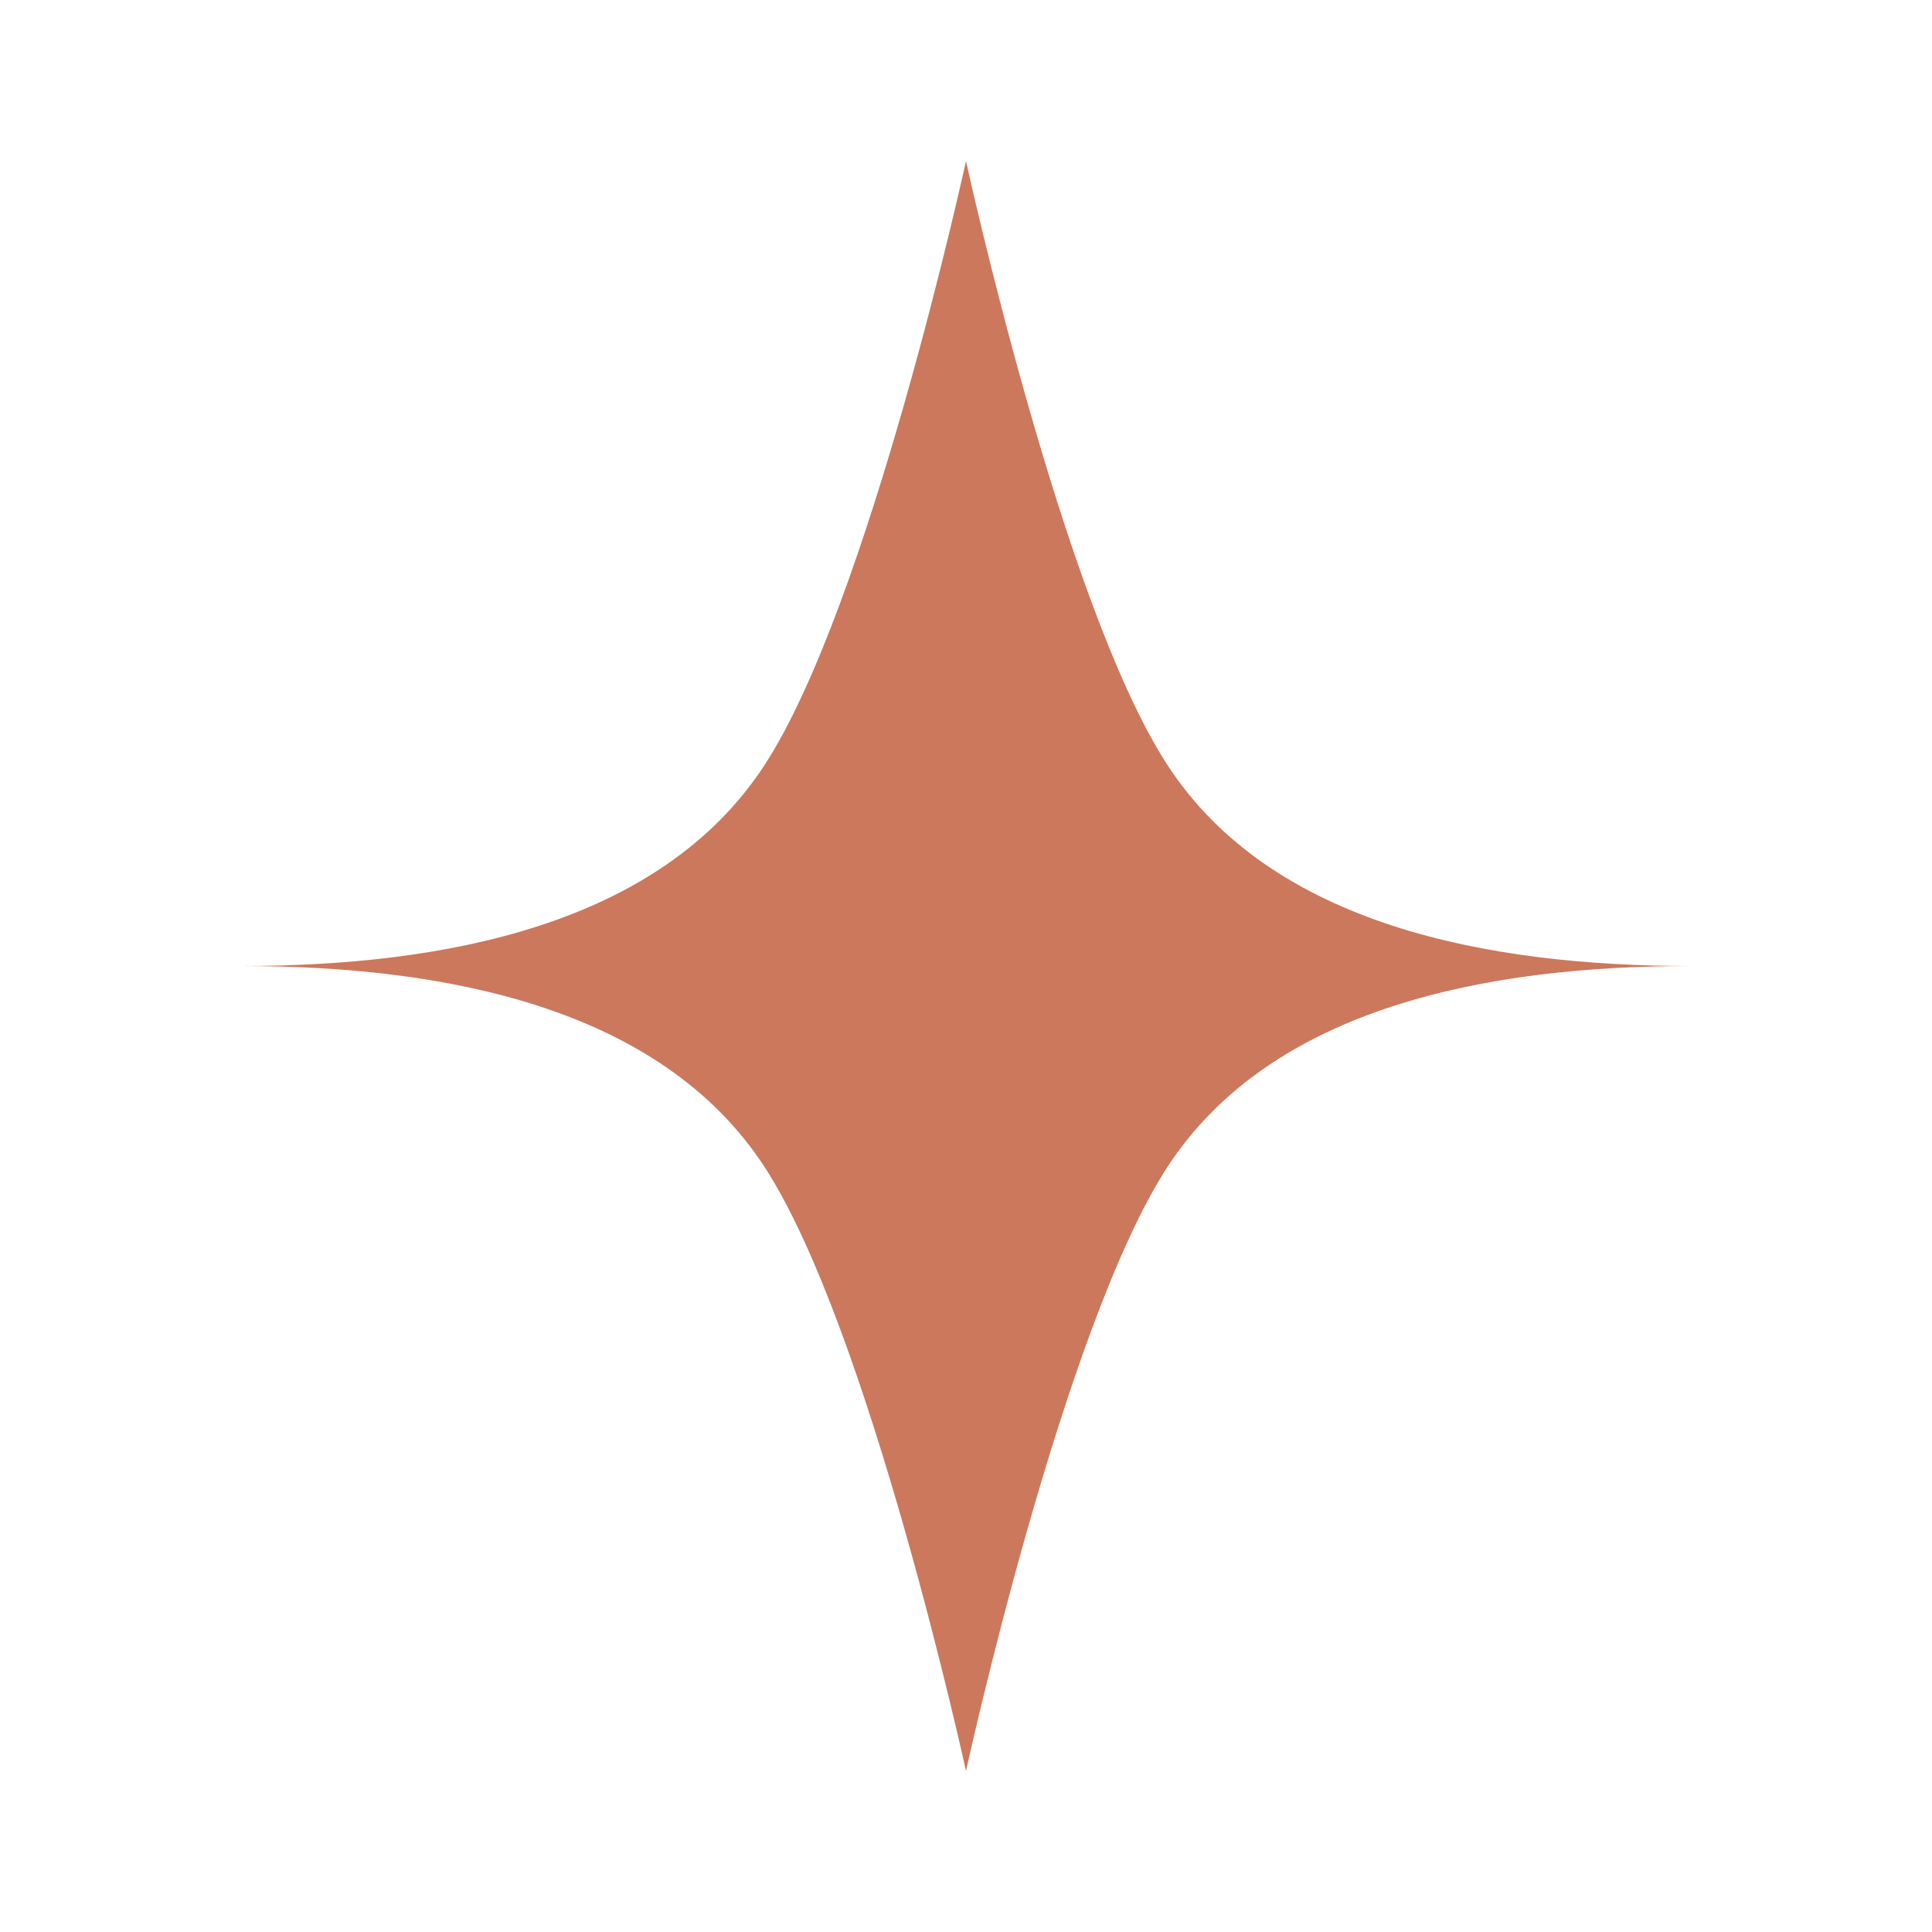
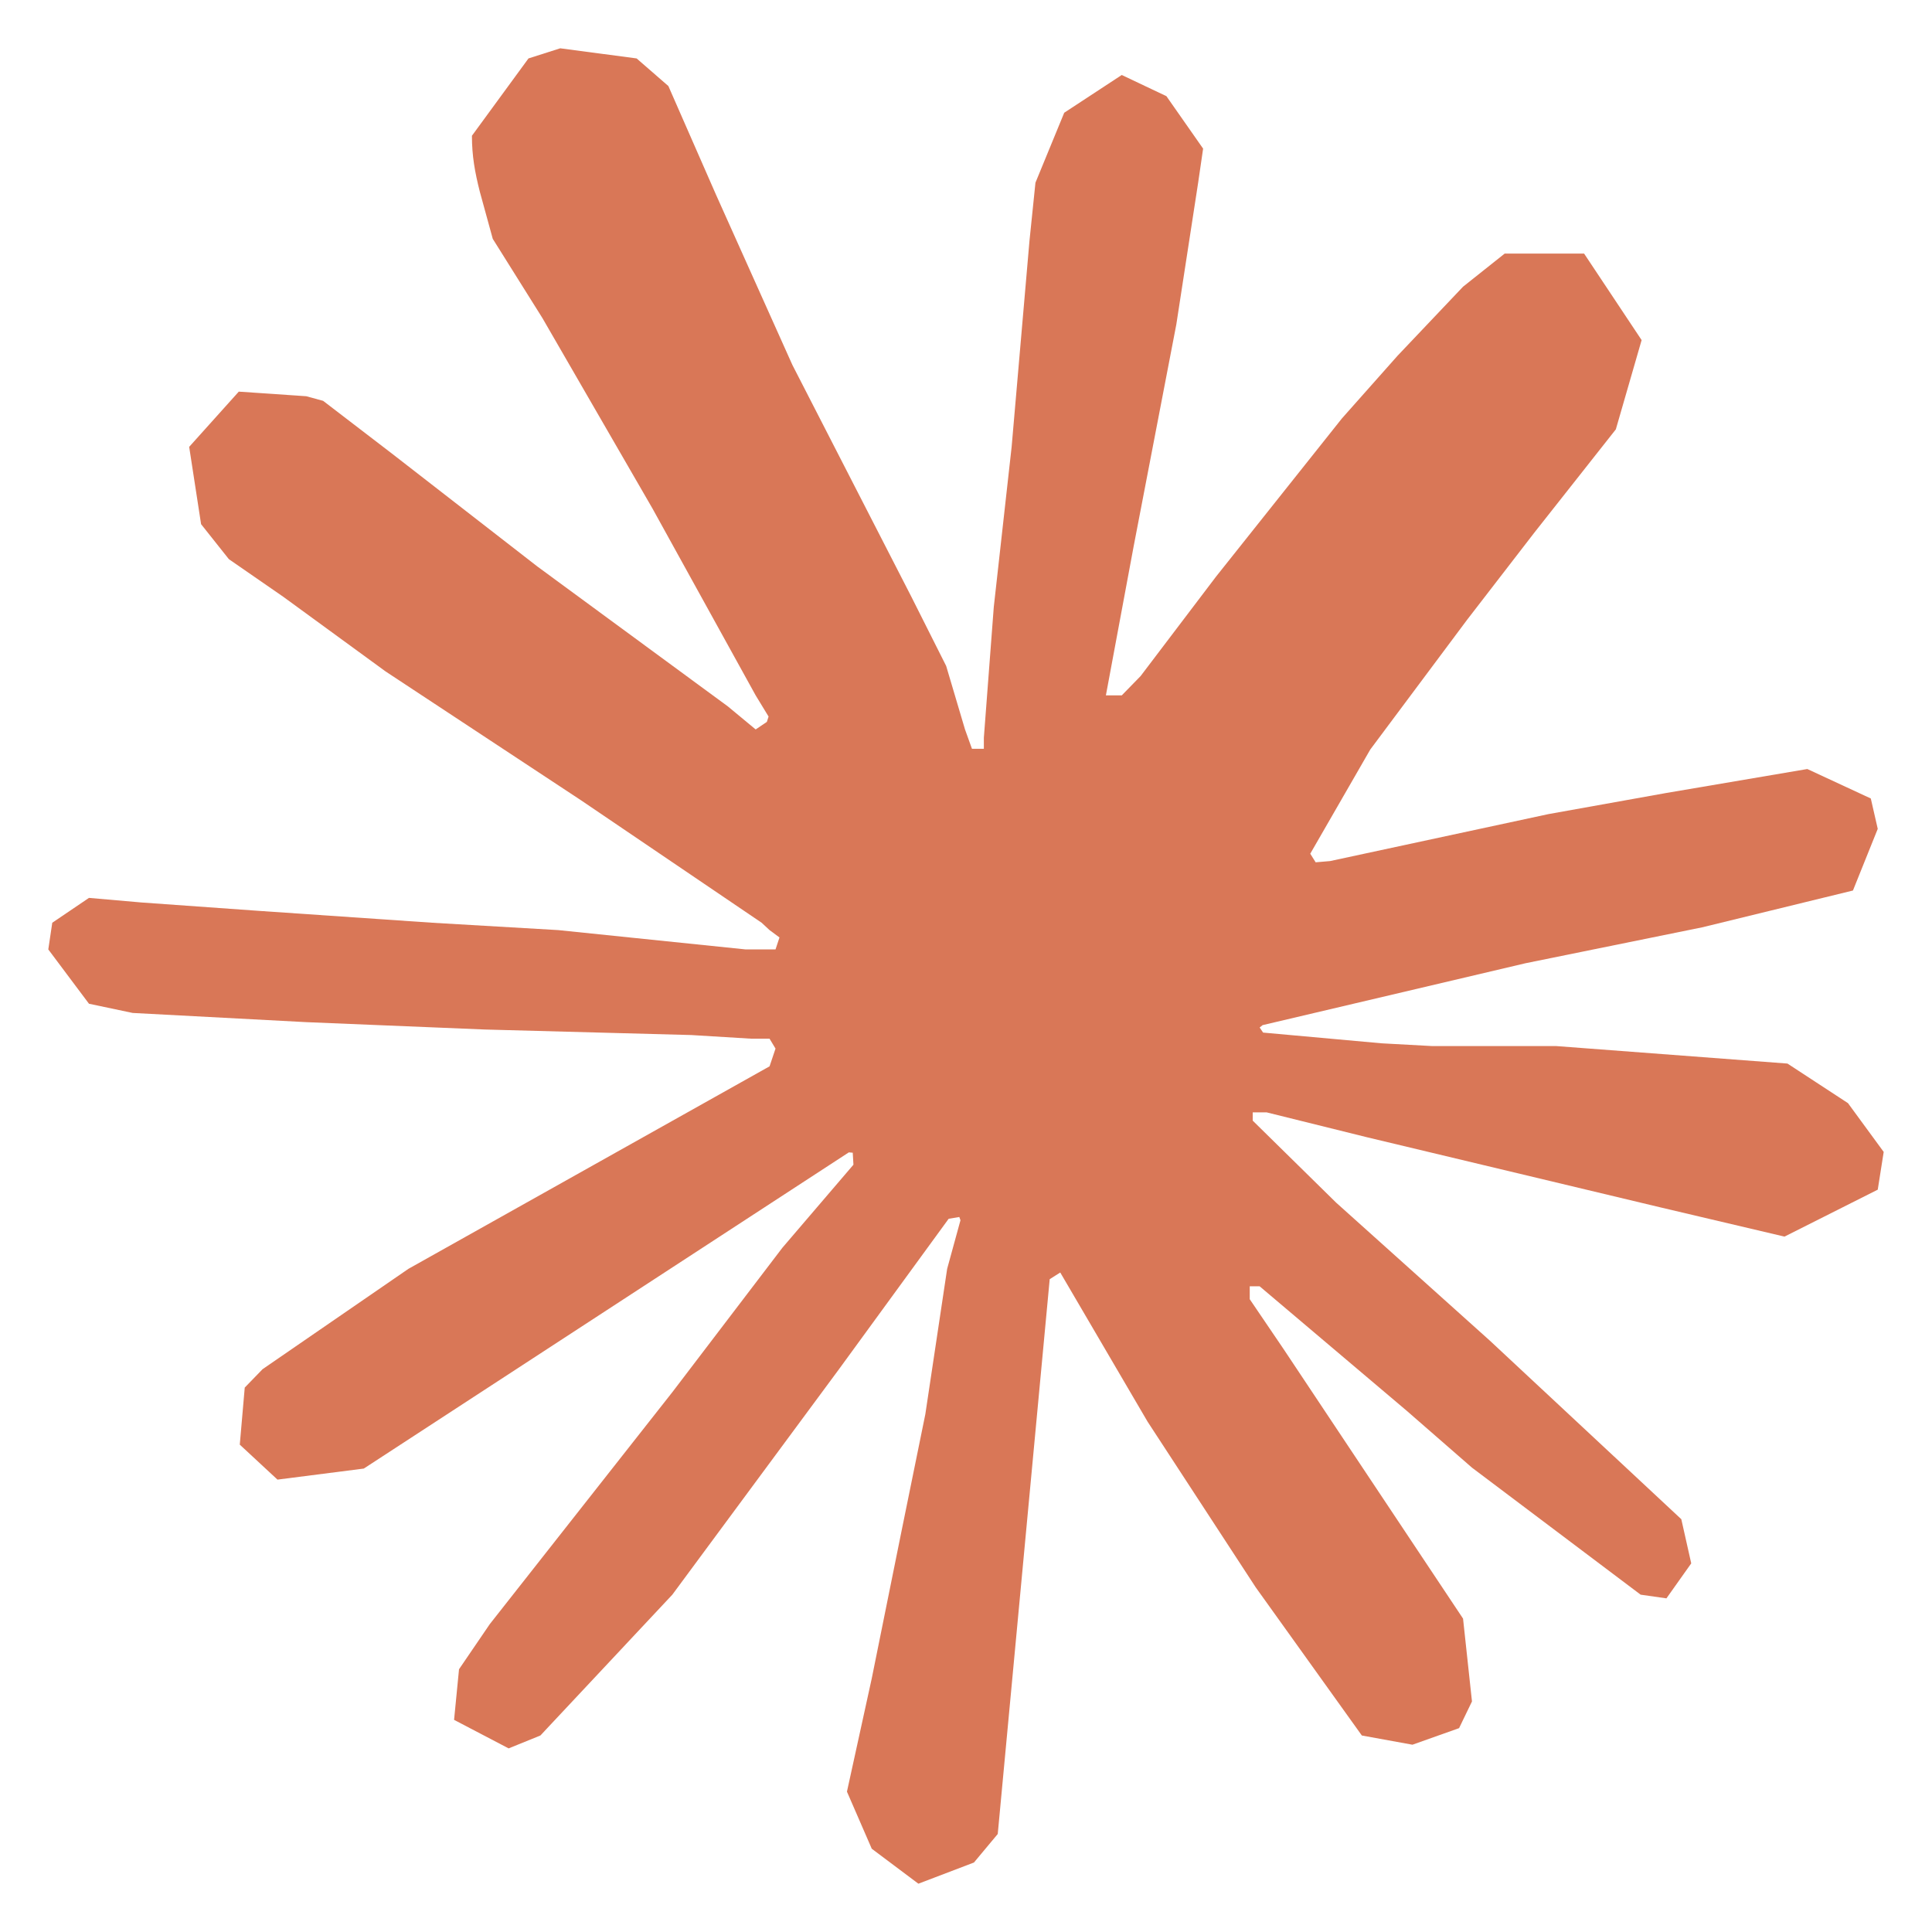
- <svg xmlns="http://www.w3.org/2000/svg" viewBox="0 0 24 24" fill="#cc785c">
-   <path d="M12 2C12 2 13.2 7.5 14.5 9.5C15.8 11.5 18.5 12 21 12C18.5 12 15.8 12.5 14.5 14.5C13.2 16.5 12 22 12 22C12 22 10.8 16.5 9.5 14.5C8.2 12.5 5.5 12 3 12C5.5 12 8.2 11.5 9.5 9.5C10.8 7.5 12 2 12 2Z" />
+ <svg xmlns="http://www.w3.org/2000/svg" width="248" height="248" viewBox="0 0 248 248" fill="none">
+   <path d="M52.428 162.873L98.784 136.879L99.549 134.602L98.784 133.334H96.492L88.724 132.862L62.235 132.153L39.311 131.207L17.025 130.026L11.421 128.844L6.2 121.873L6.709 118.447L11.421 115.257L18.171 115.847L33.071 116.911L55.485 118.447L71.659 119.392L95.728 121.873H99.549L100.058 120.337L98.784 119.392L97.766 118.447L74.588 102.732L49.499 86.191L36.382 76.62L29.378 71.776L25.812 67.286L24.284 57.361L30.651 50.272L39.311 50.862L41.476 51.453L50.264 58.188L68.984 72.721L93.436 90.68L97.001 93.634L98.437 92.665L98.657 91.98L97.001 89.263L83.757 65.277L69.621 40.819L63.253 30.658L61.598 24.632C60.956 22.103 60.579 20.011 60.579 17.425L67.838 7.5L71.913 6.2L81.719 7.5L85.795 11.044L91.907 24.986L101.714 46.845L116.996 76.62L121.453 85.482L123.873 93.634L124.764 96.115H126.292V94.698L127.566 77.92L129.858 57.361L132.15 30.894L132.915 23.451L136.608 14.471L143.994 9.626L149.725 12.344L154.437 19.079L153.8 23.451L150.998 41.646L145.522 70.121L141.957 89.263H143.994L146.414 86.781L156.093 74.021L172.266 53.698L179.398 45.663L187.803 36.802L193.152 32.548H203.34L210.726 43.655L207.415 55.116L196.972 68.349L188.312 79.574L175.896 96.21L168.191 109.585L168.882 110.689L170.738 110.53L198.755 104.504L213.91 101.787L231.994 98.715L240.144 102.496L241.036 106.395L237.852 114.311L218.495 119.037L195.826 123.645L162.07 131.592L161.696 131.893L162.137 132.547L177.36 133.925L183.855 134.279H199.774L229.447 136.524L237.215 141.605L241.8 147.867L241.036 152.711L229.065 158.737L213.019 154.956L175.45 145.977L162.587 142.787H160.805V143.85L171.502 154.366L191.242 172.089L215.82 195.011L217.094 200.682L213.91 205.172L210.599 204.699L188.949 188.394L180.544 181.069L161.696 165.118H160.422V166.772L164.752 173.152L187.803 207.771L188.949 218.405L187.294 221.832L181.308 223.959L174.813 222.777L161.187 203.754L147.305 182.486L136.098 163.345L134.745 164.2L128.075 235.42L125.019 239.082L117.887 241.8L111.902 237.31L108.718 229.984L111.902 215.452L115.722 196.547L118.779 181.541L121.58 162.873L123.291 156.636L123.14 156.219L121.773 156.449L107.699 175.752L86.304 204.699L69.366 222.777L65.291 224.431L58.287 220.768L58.923 214.27L62.871 208.48L86.304 178.705L100.44 160.155L109.551 149.507L109.462 147.967L108.959 147.924L46.698 188.512L35.618 189.93L30.779 185.44L31.416 178.115L33.708 175.752L52.428 162.873Z" fill="#D97757" />
</svg>
